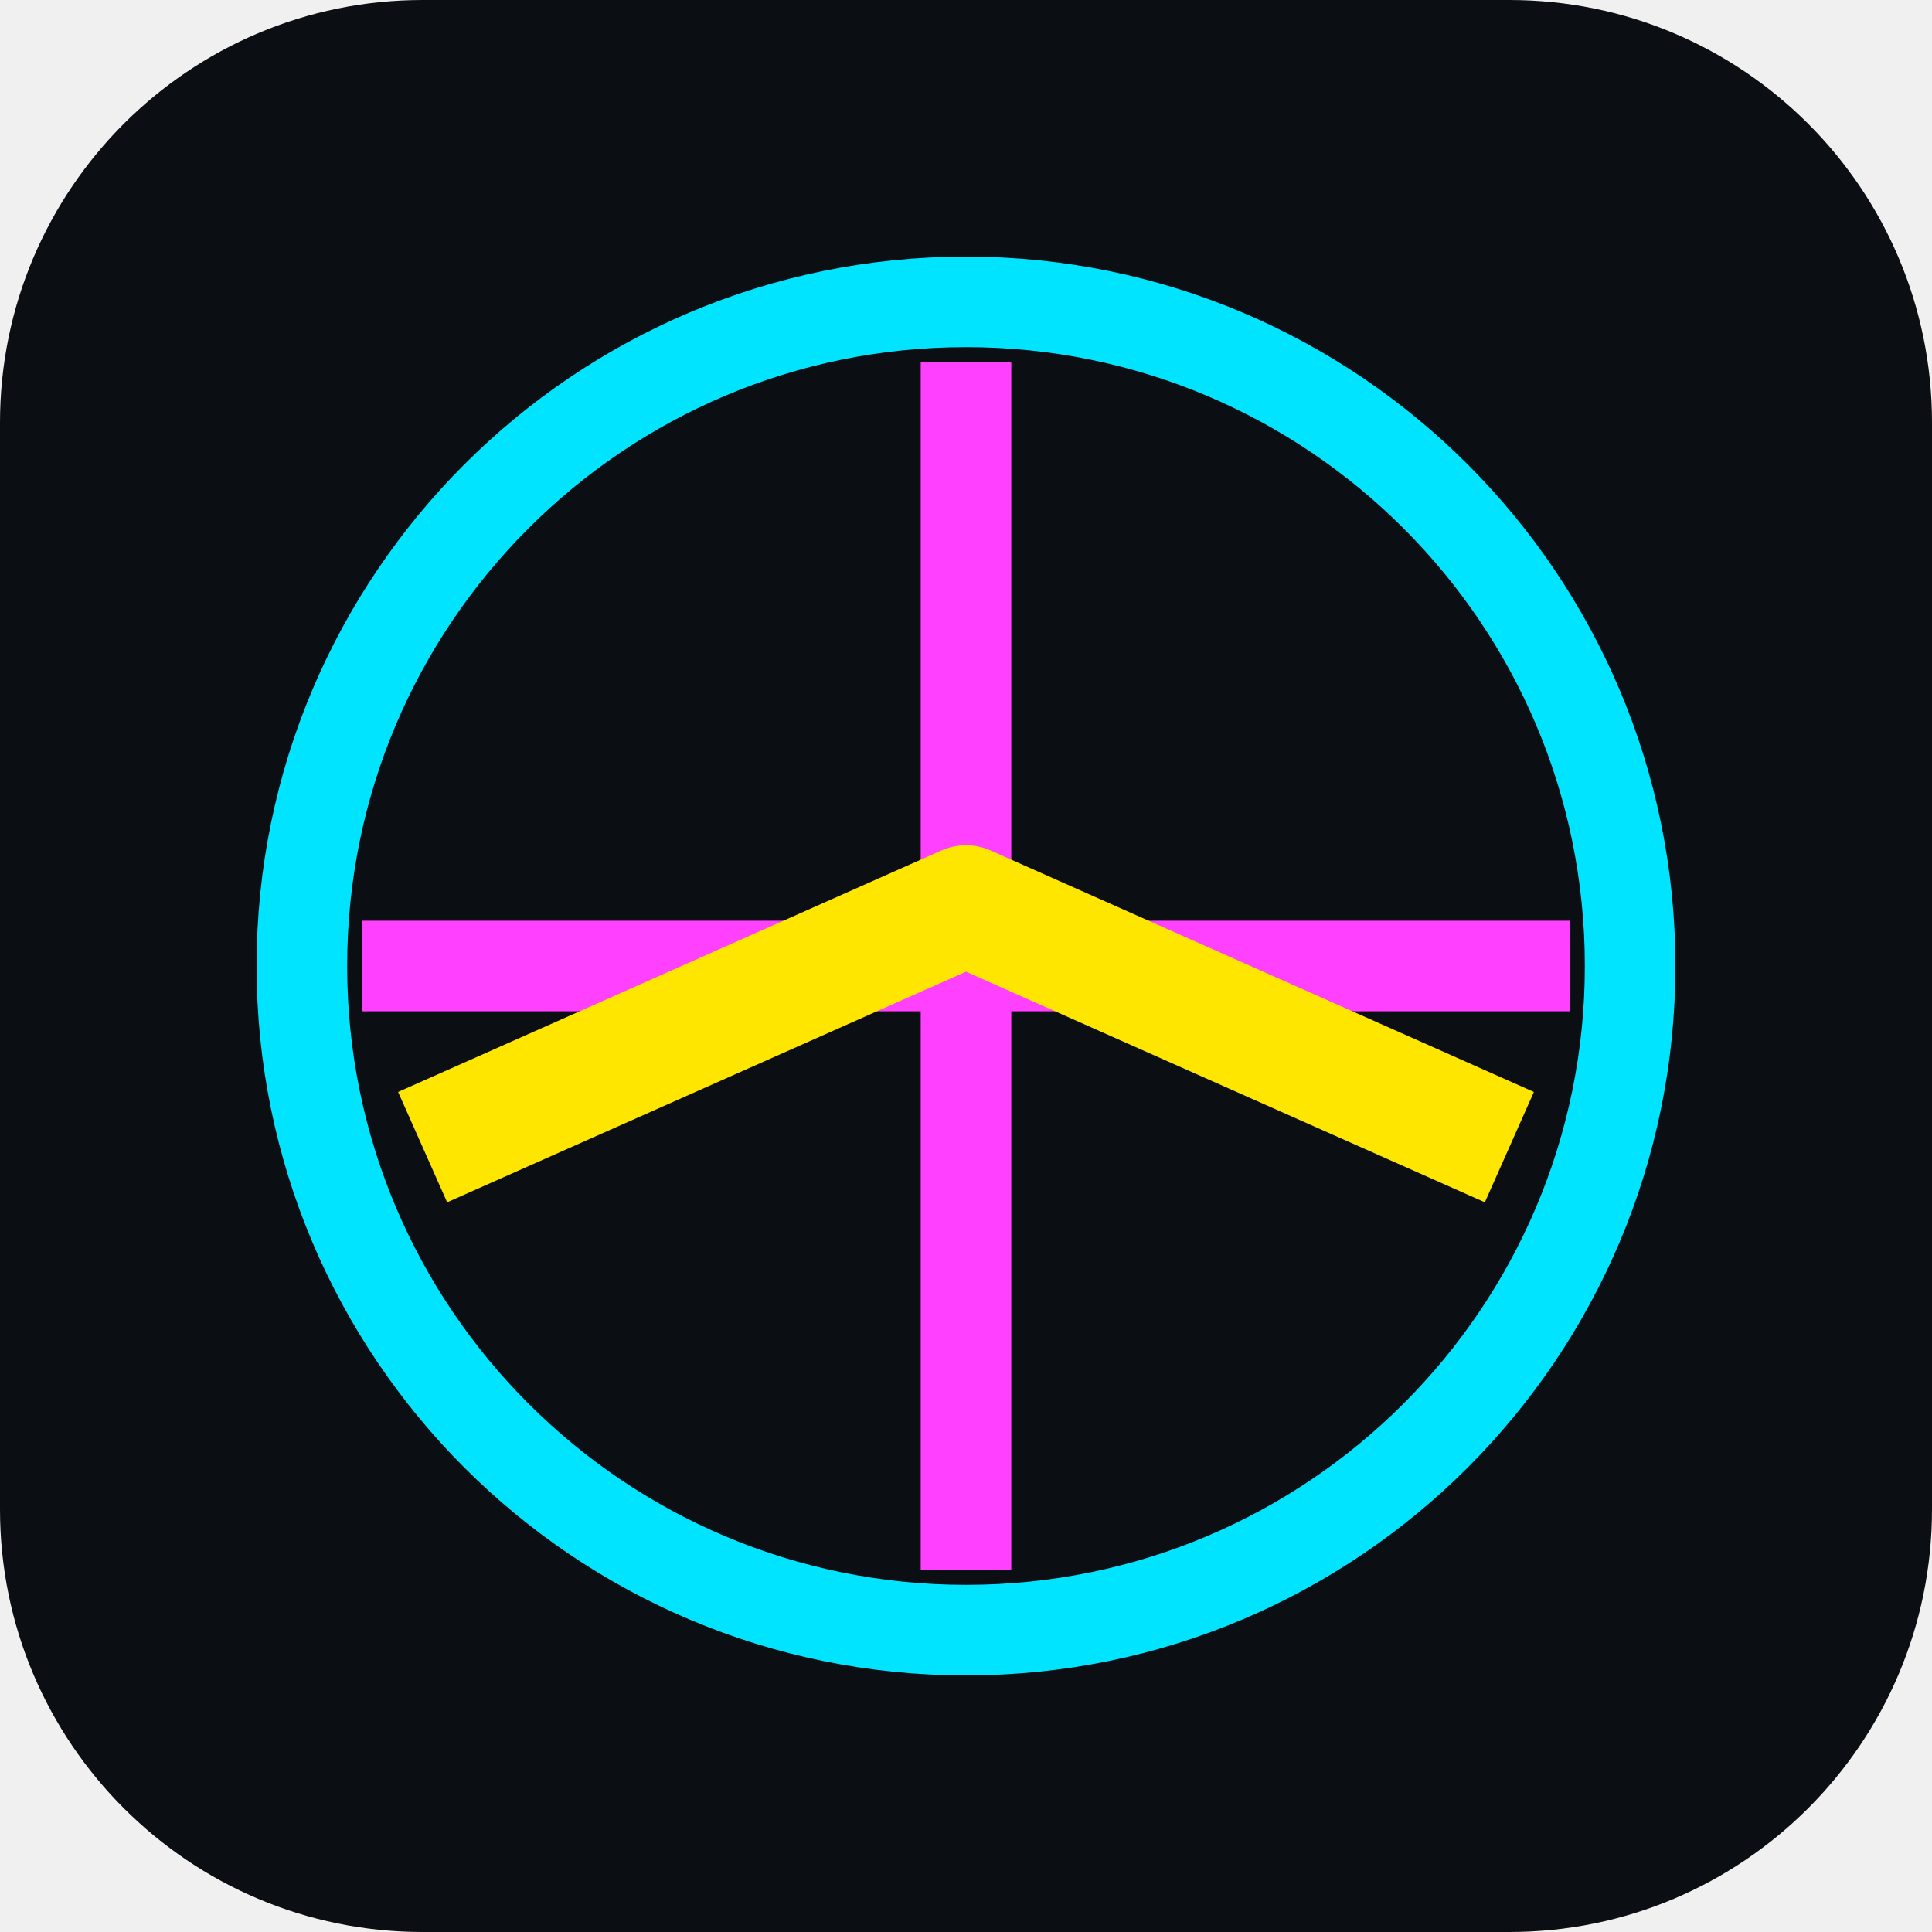
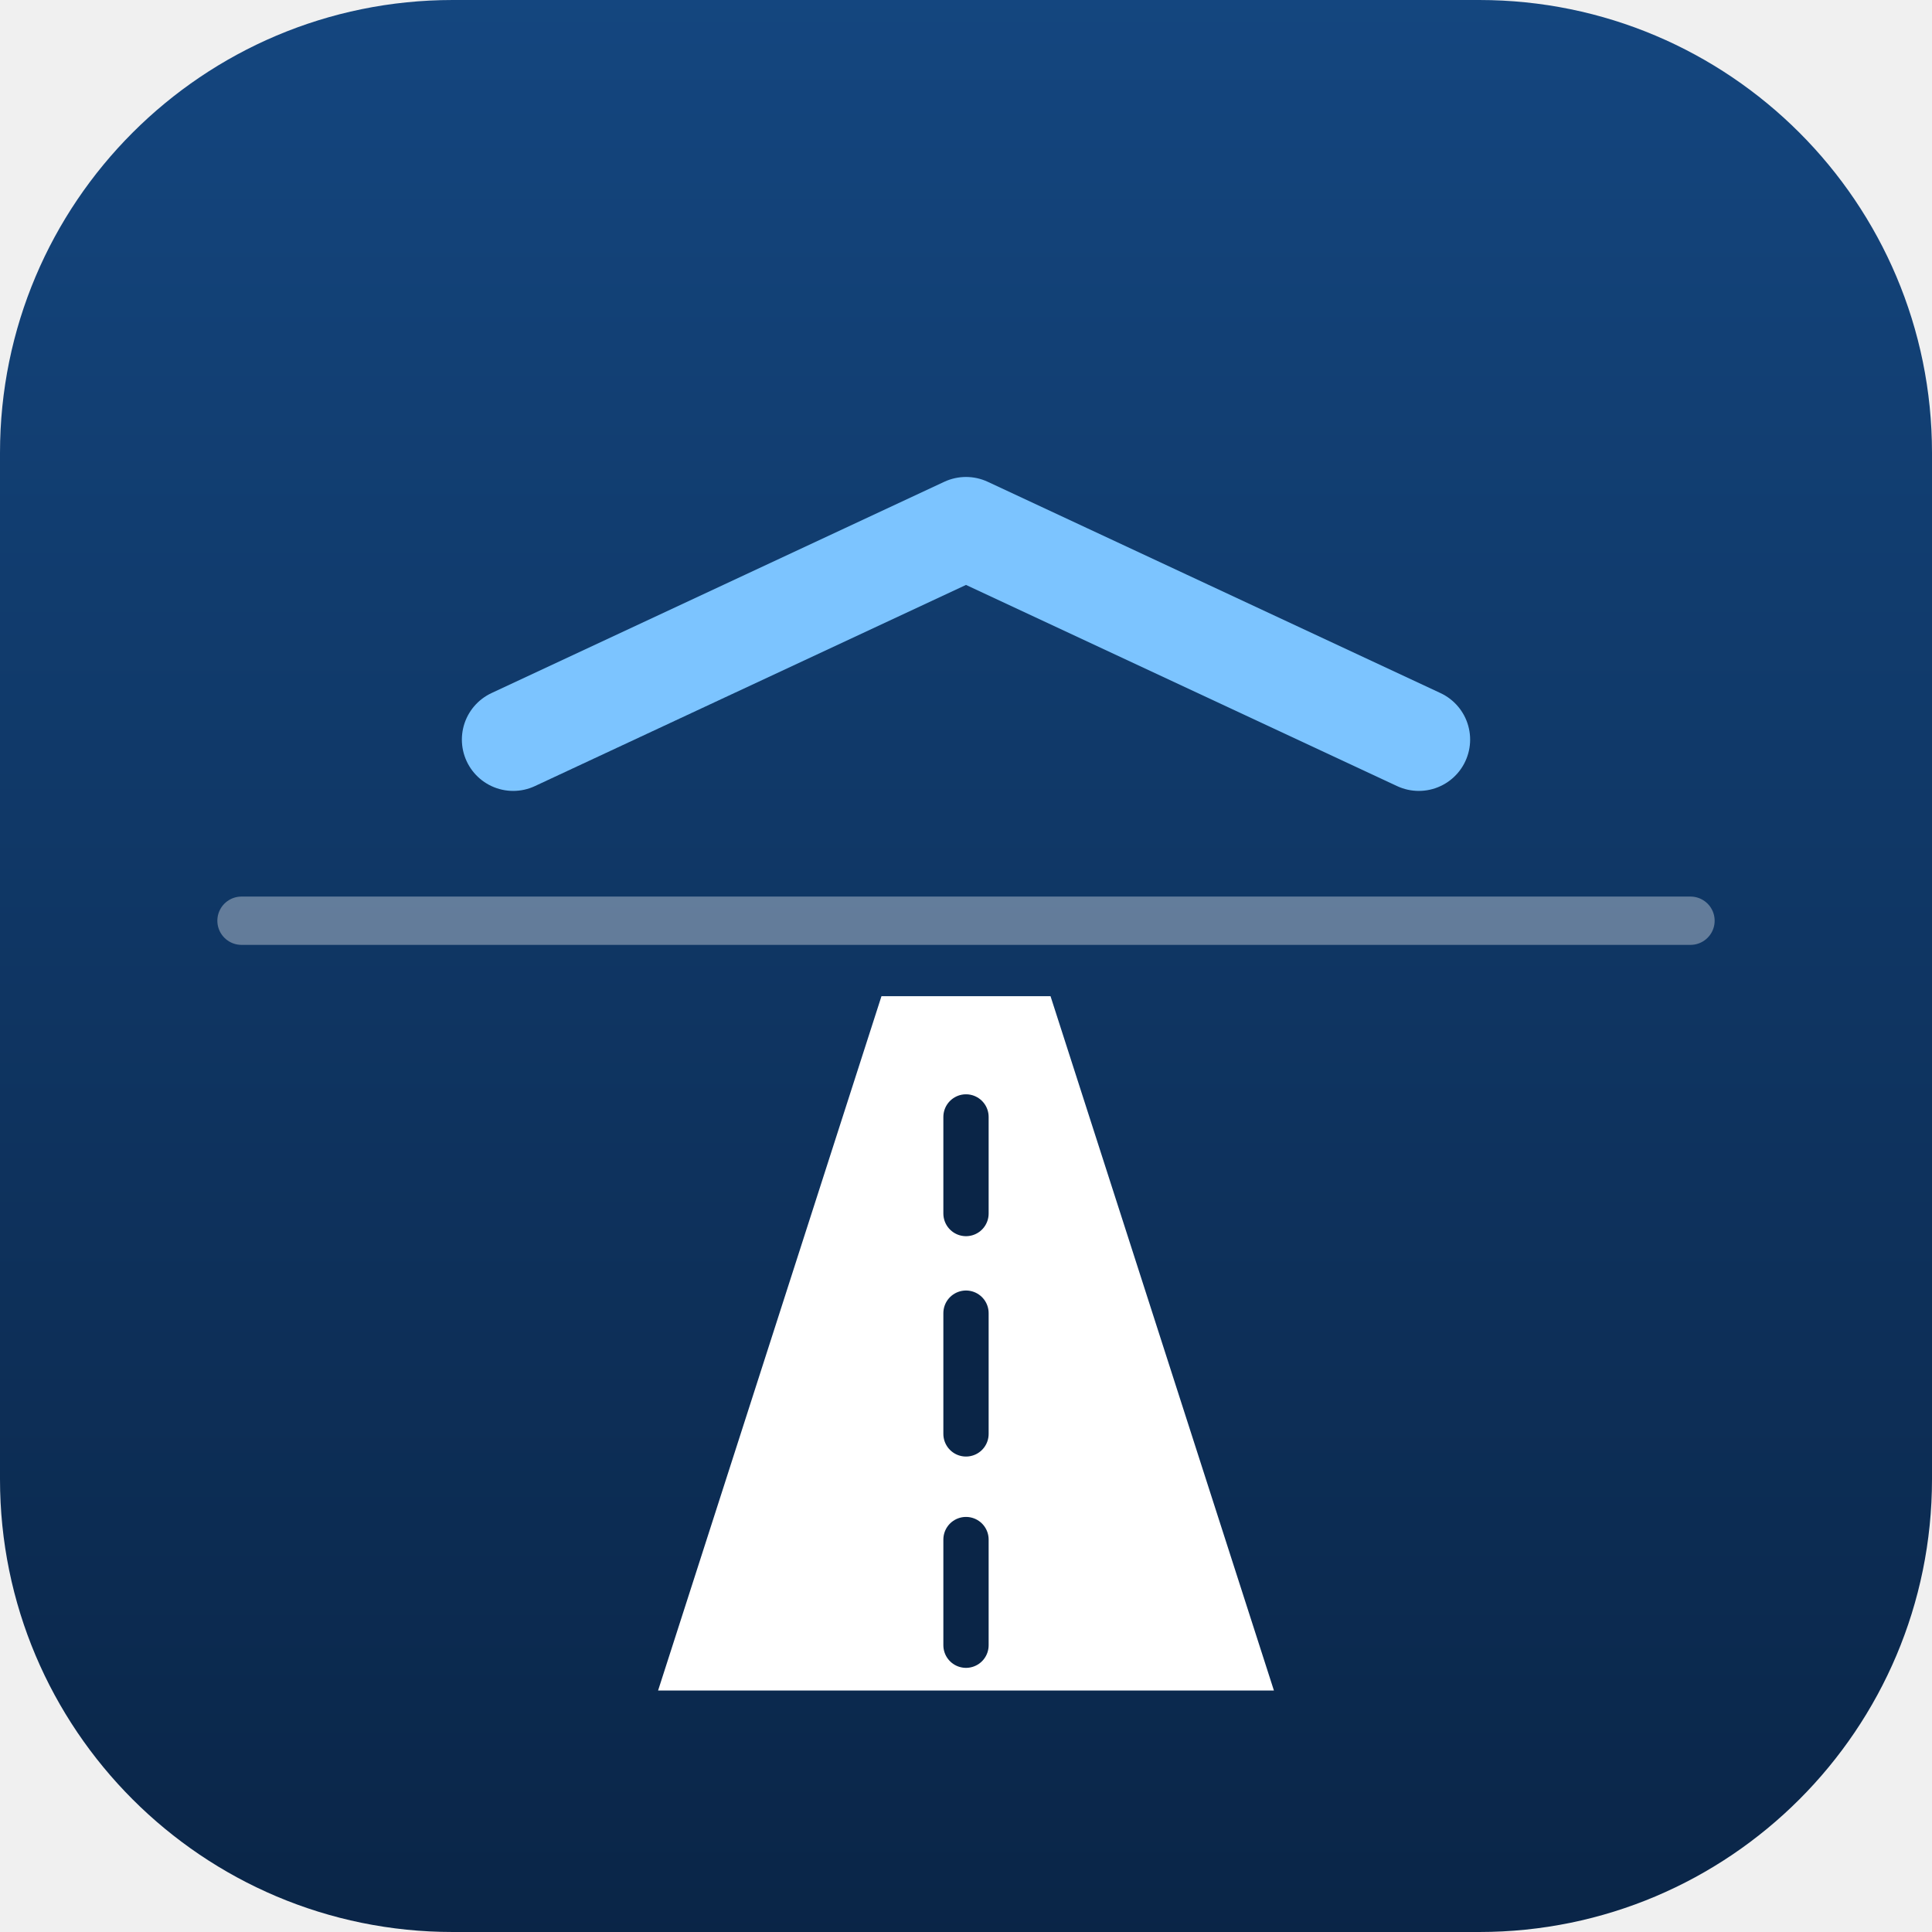
<svg xmlns="http://www.w3.org/2000/svg" viewBox="0 0 64 64">
-   <rect width="64" height="64" rx="14" fill="#0b0e12" />
-   <circle cx="32" cy="32" r="22" fill="none" stroke="#00e4ff" stroke-width="3" />
-   <path d="M32 12v40M12 32h40" stroke="#ff40ff" stroke-width="3" />
-   <path d="M14 38 32 30l18 8" fill="none" stroke="#ffe600" stroke-width="4" stroke-linejoin="round" />
+   <defs>
+     <linearGradient id="g" x1="0" y1="0" x2="0" y2="1">
+       <stop offset="0" stop-color="#14467f" />
+       <stop offset="1" stop-color="#0a2547" />
+     </linearGradient>
+   </defs>
+   <rect width="64" height="64" rx="15" fill="url(#g)" />
+   <path d="M8 30.5h48" stroke="#ffffff" stroke-opacity=".35" stroke-width="1.6" stroke-linecap="round" />
+   <path d="M29.2 33h5.6l7.4 23H21.8z" fill="#ffffff" />
+   <path d="M32 37v3.2M32 43.5v4M32 51v3.5" stroke="#0a2547" stroke-width="1.5" stroke-linecap="round" />
+   <path d="M17 24.5l15-7 15 7" fill="none" stroke="#7cc4ff" stroke-width="3.4" stroke-linecap="round" stroke-linejoin="round" />
</svg>
